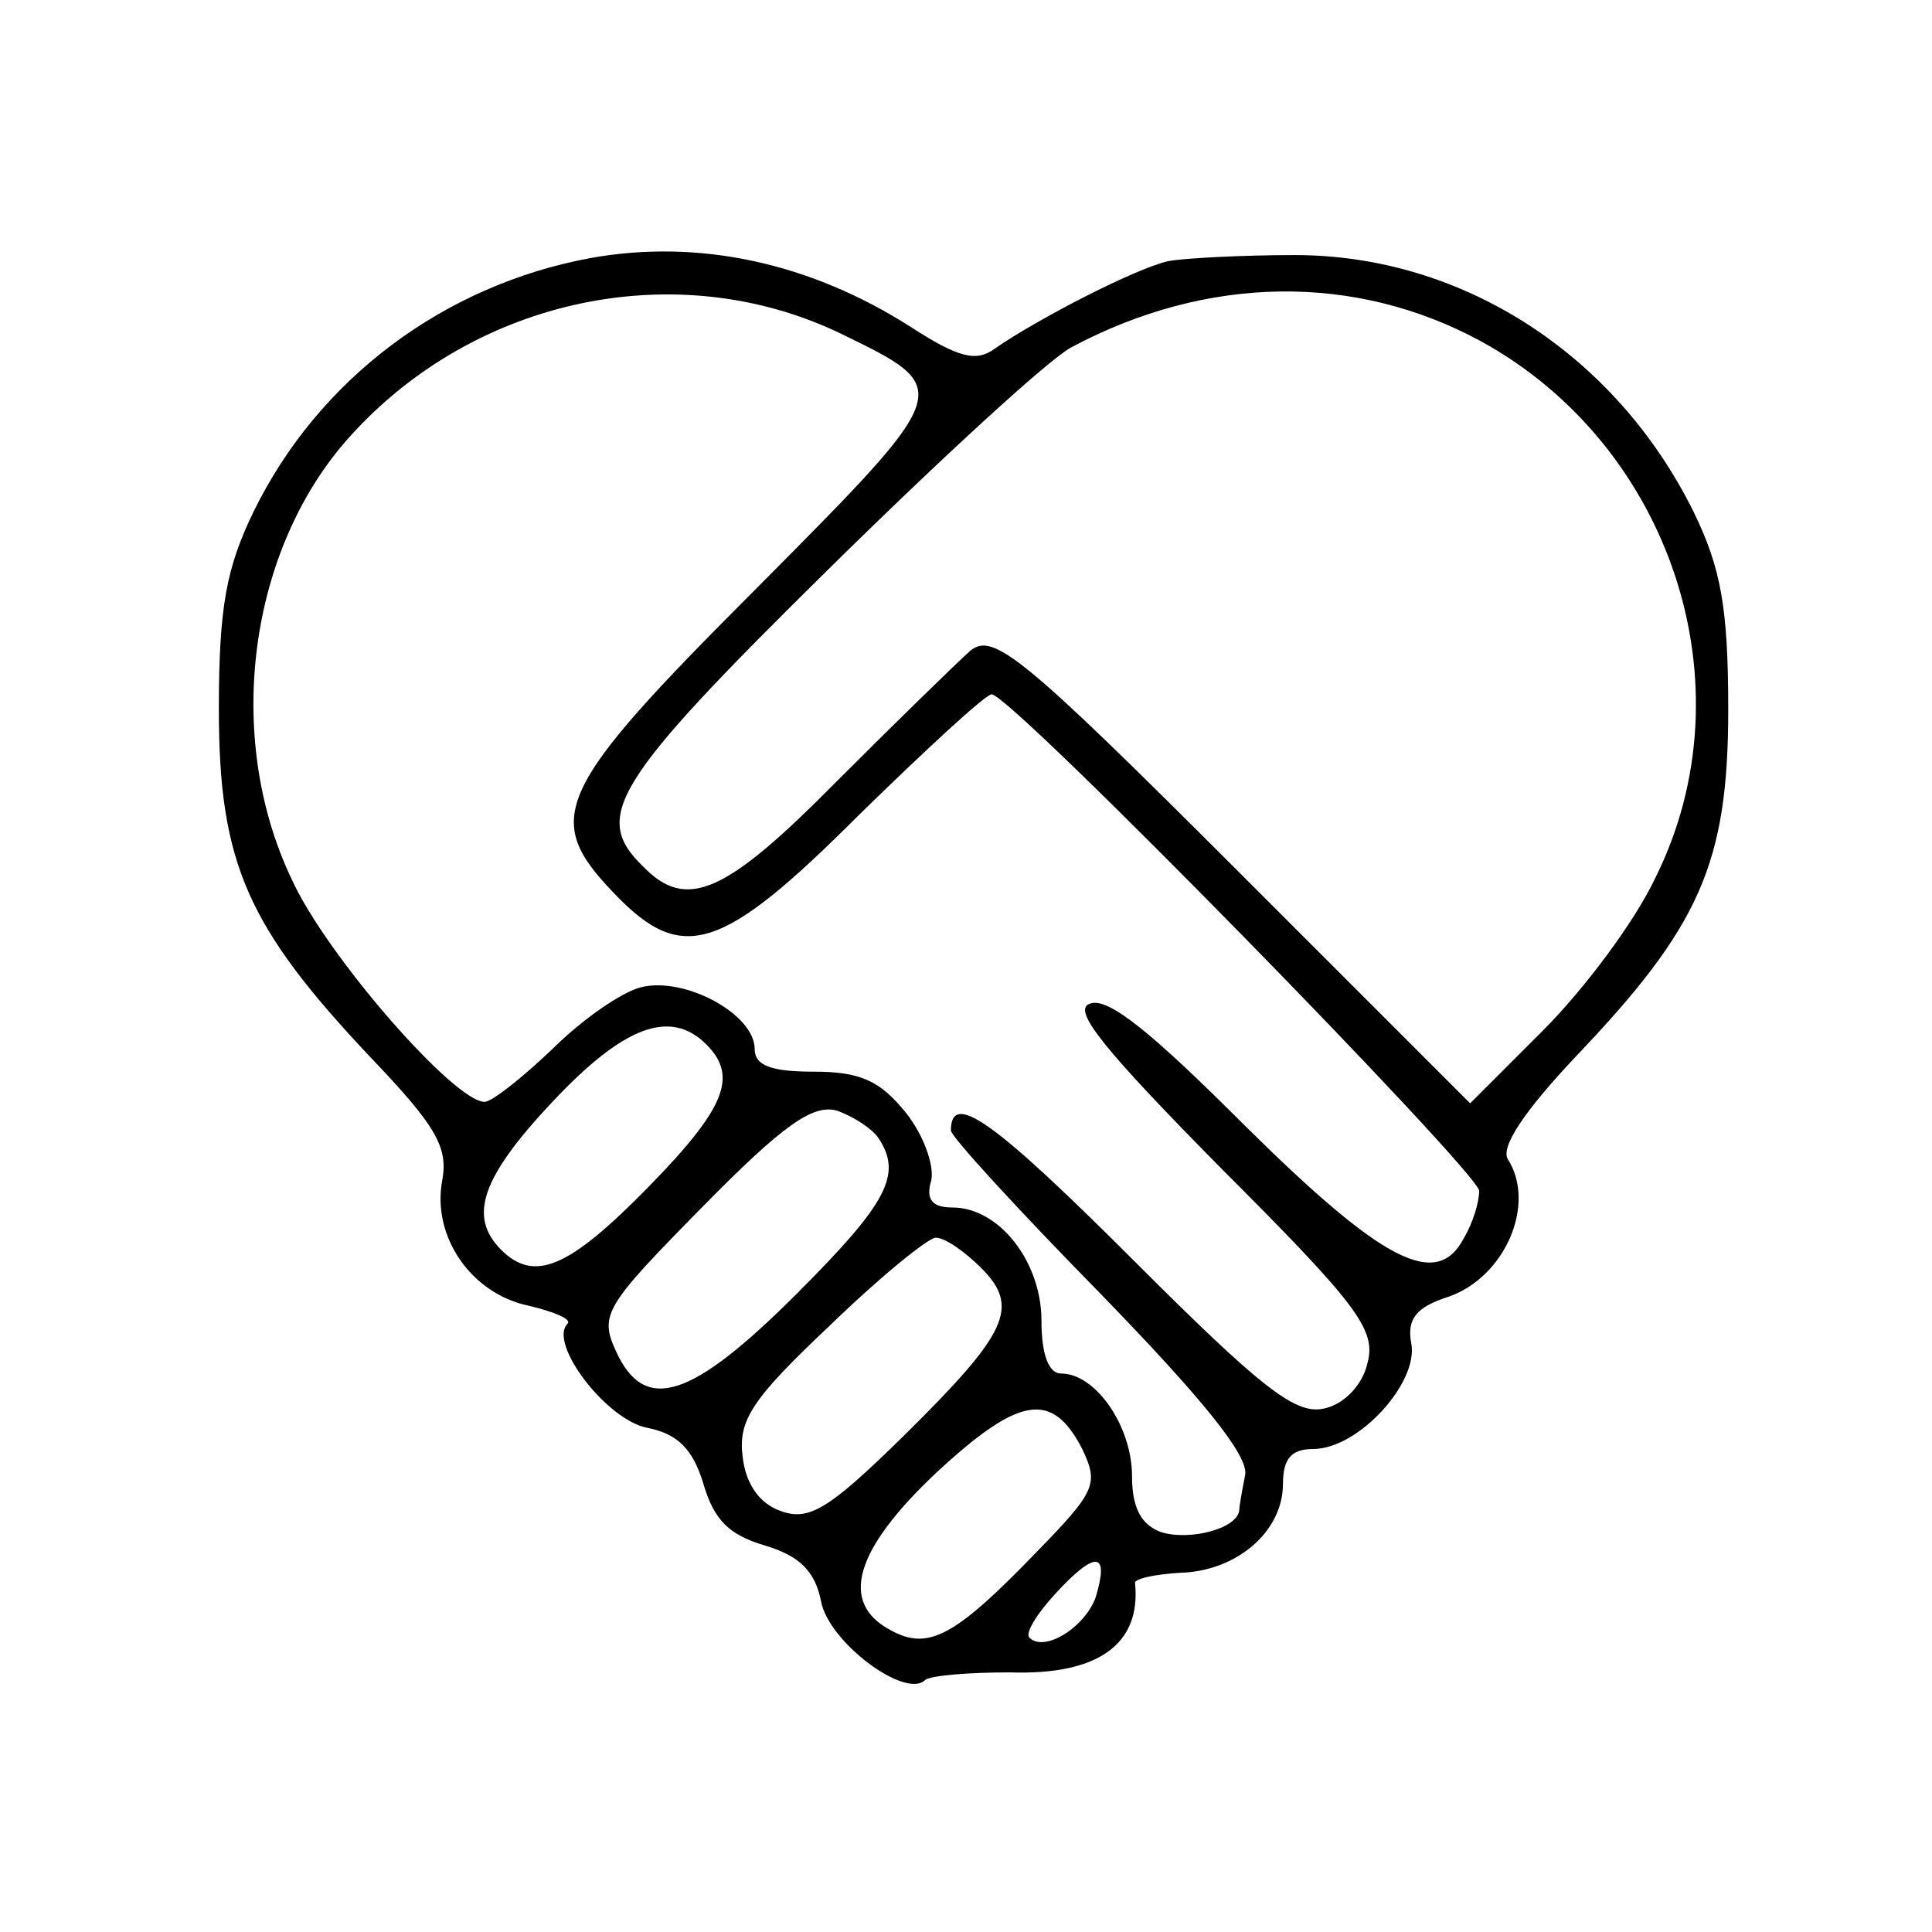
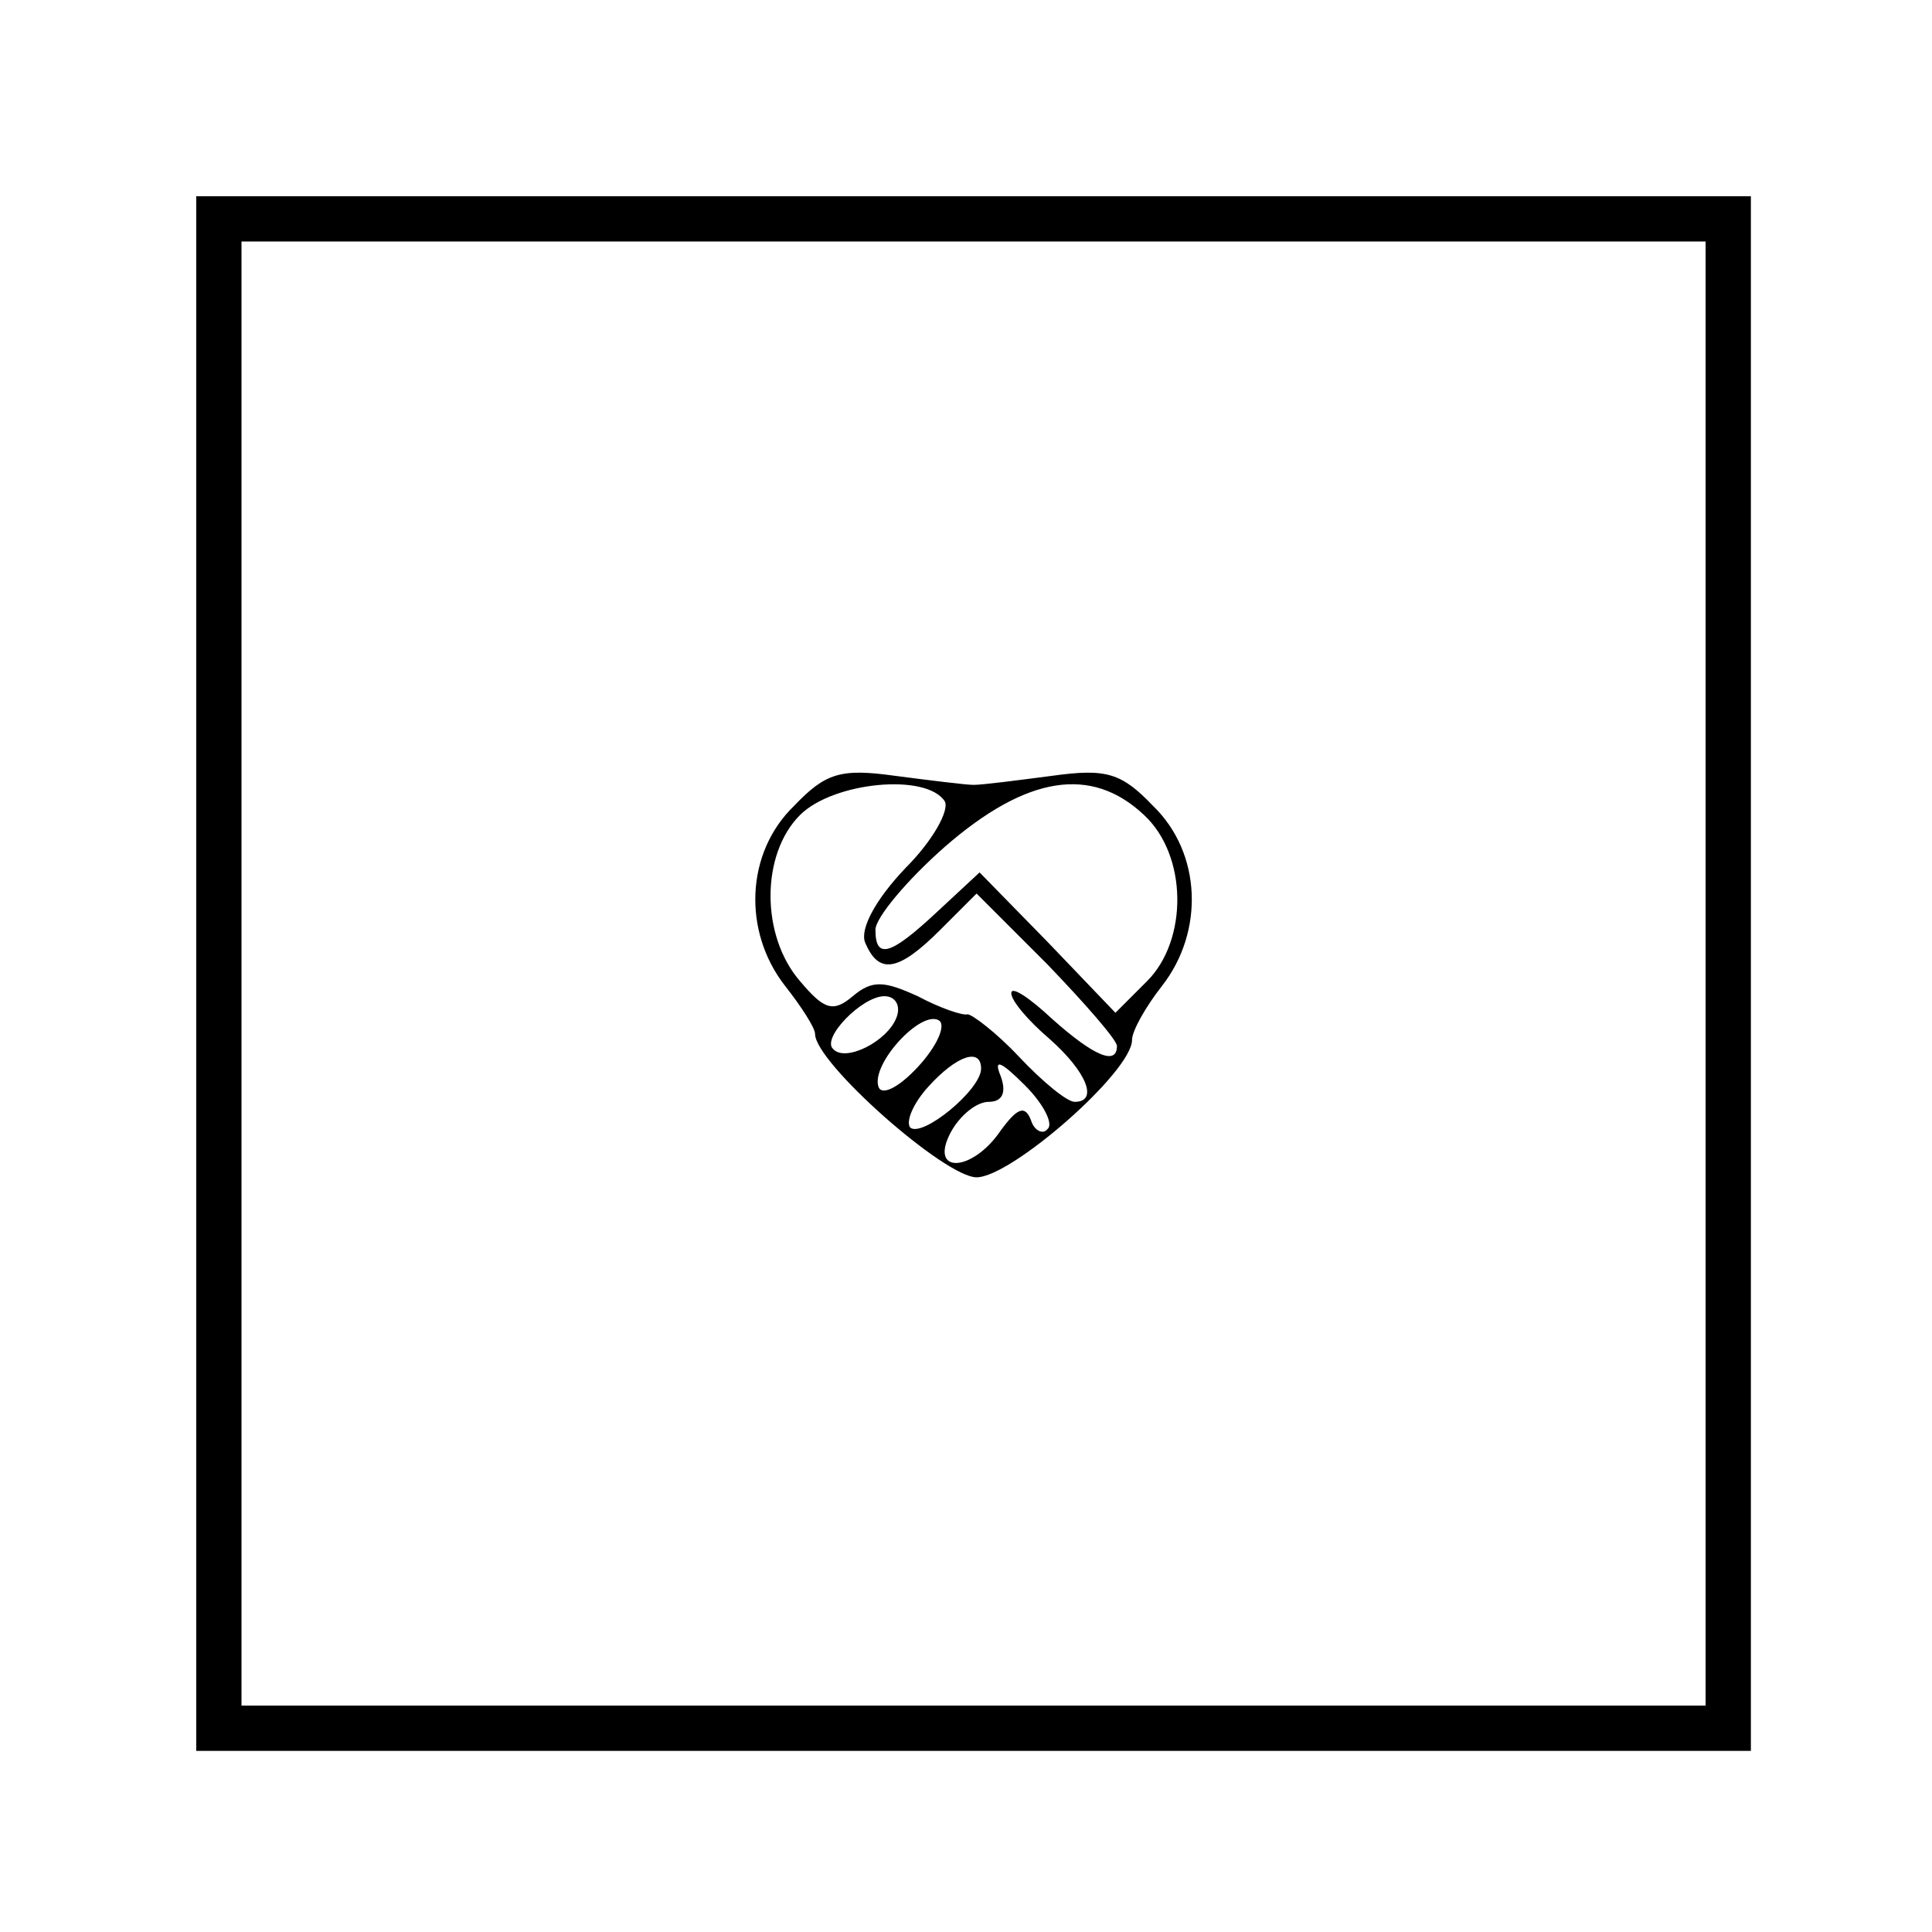
<svg xmlns="http://www.w3.org/2000/svg" version="1.0" width="128pt" height="128pt" viewBox="0 0 128 128" preserveAspectRatio="xMidYMid meet">
  <g transform="translate(0,128) scale(0.1,-0.1)" fill="#000000" stroke="none">
-     <path d="M391 1109 c-97 -18 -180 -80 -223 -168 -18 -37 -23 -63 -23 -131 0 -102 19 -144 100 -230 44 -46 52 -60 48 -82 -7 -37 19 -75 57 -83 17 -4 29 -9 26 -12 -13 -13 26 -64 53 -69 20 -4 30 -14 37 -37 7 -24 17 -34 41 -41 23 -7 33 -17 37 -37 5 -27 56 -65 69 -52 4 3 29 5 56 5 59 -2 87 19 83 59 -1 3 13 6 30 7 37 1 68 27 68 59 0 17 6 23 20 23 30 0 70 44 65 70 -3 16 3 24 25 31 37 13 58 61 39 91 -5 8 11 32 45 68 82 86 101 128 101 230 0 68 -5 94 -23 131 -52 105 -154 170 -264 170 -35 0 -73 -2 -84 -4 -22 -5 -86 -38 -115 -58 -12 -9 -24 -6 -55 14 -67 43 -141 59 -213 46z m166 -50 c76 -37 76 -36 -56 -169 -134 -134 -142 -152 -94 -202 45 -47 71 -39 162 52 45 44 84 80 88 80 13 0 323 -317 323 -329 0 -7 -4 -21 -10 -31 -18 -35 -54 -16 -145 74 -61 61 -91 86 -103 81 -12 -4 9 -30 87 -109 90 -90 103 -107 97 -129 -3 -14 -15 -27 -28 -30 -19 -5 -41 12 -127 98 -92 92 -121 113 -121 86 0 -4 45 -53 99 -108 67 -69 98 -107 96 -120 -2 -10 -4 -21 -4 -24 -2 -12 -33 -20 -52 -14 -13 5 -19 16 -19 37 0 33 -24 68 -47 68 -8 0 -13 12 -13 35 0 39 -28 75 -59 75 -13 0 -18 5 -14 18 2 10 -5 30 -17 45 -17 21 -30 27 -61 27 -28 0 -39 4 -39 15 0 23 -46 48 -75 41 -13 -3 -40 -22 -59 -41 -20 -19 -40 -35 -45 -35 -20 0 -105 97 -128 148 -45 95 -28 219 39 293 83 92 217 120 325 68z m424 -5 c126 -69 179 -228 116 -355 -14 -30 -48 -75 -75 -102 l-48 -48 -157 157 c-140 140 -159 155 -174 143 -9 -8 -49 -47 -88 -86 -74 -75 -100 -87 -129 -57 -34 33 -20 56 122 196 75 74 148 141 162 148 90 48 188 49 271 4z m-513 -466 c21 -21 13 -42 -39 -95 -52 -53 -75 -63 -97 -41 -22 22 -13 48 34 98 47 50 78 62 102 38z m114 -62 c16 -24 6 -43 -54 -103 -70 -70 -101 -80 -120 -38 -11 24 -7 30 57 95 54 55 74 69 90 64 11 -4 23 -12 27 -18z m68 -86 c26 -26 18 -43 -52 -112 -49 -48 -62 -56 -81 -49 -14 5 -23 18 -25 36 -3 24 6 38 58 87 33 32 65 58 70 58 6 0 19 -9 30 -20z m67 -120 c11 -23 9 -28 -30 -68 -54 -56 -72 -66 -97 -52 -34 18 -24 53 30 104 55 51 77 55 97 16z m9 -98 c-7 -20 -34 -37 -44 -27 -3 3 5 16 18 30 26 28 35 27 26 -3z" />
+     <path d="M130 635 l0 -515 515 0 515 0 0 515 0 515 -515 0 -515 0 0 -515z m1000 0 l0 -485 -485 0 -485 0 0 485 0 485 485 0 485 0 0 -485z" />
+     <path d="M526 746 c-32 -31 -34 -83 -6 -119 11 -14 20 -28 20 -32 0 -19 86 -95 107 -95 23 0 103 70 103 91 0 6 9 22 20 36 28 36 26 88 -6 119 -21 22 -31 25 -67 20 -23 -3 -46 -6 -52 -6 -5 0 -29 3 -52 6 -36 5 -46 2 -67 -20z m100 3 c3 -6 -8 -26 -26 -44 -20 -21 -30 -40 -27 -49 9 -22 22 -20 50 8 l24 24 47 -47 c25 -26 46 -50 46 -54 0 -13 -15 -7 -43 18 -15 14 -27 22 -27 17 0 -5 11 -18 25 -30 25 -22 33 -42 17 -42 -5 0 -21 13 -37 30 -15 16 -31 28 -34 28 -3 -1 -18 4 -33 12 -22 10 -30 11 -43 0 -13 -11 -19 -9 -35 10 -26 30 -26 84 0 110 22 22 84 28 96 9z m132 -9 c29 -27 29 -83 2 -110 l-21 -21 -45 47 -45 46 -28 -26 c-31 -29 -41 -32 -41 -12 0 8 21 33 46 55 54 47 97 54 132 21z m-164 -134 c-6 -16 -34 -30 -42 -21 -8 7 19 35 34 35 7 0 11 -6 8 -14z m14 -33 c-13 -14 -24 -19 -26 -13 -5 15 28 51 40 44 5 -3 -1 -17 -14 -31z m42 -1 c0 -14 -39 -46 -47 -39 -3 4 2 16 12 27 19 21 35 26 35 12z m44 -40 c-3 -4 -9 -1 -11 6 -4 10 -9 8 -20 -7 -19 -28 -48 -29 -33 -1 6 11 17 20 25 20 9 0 12 6 8 17 -5 12 0 10 16 -6 13 -13 19 -26 15 -29z" />
  </g>
</svg>
